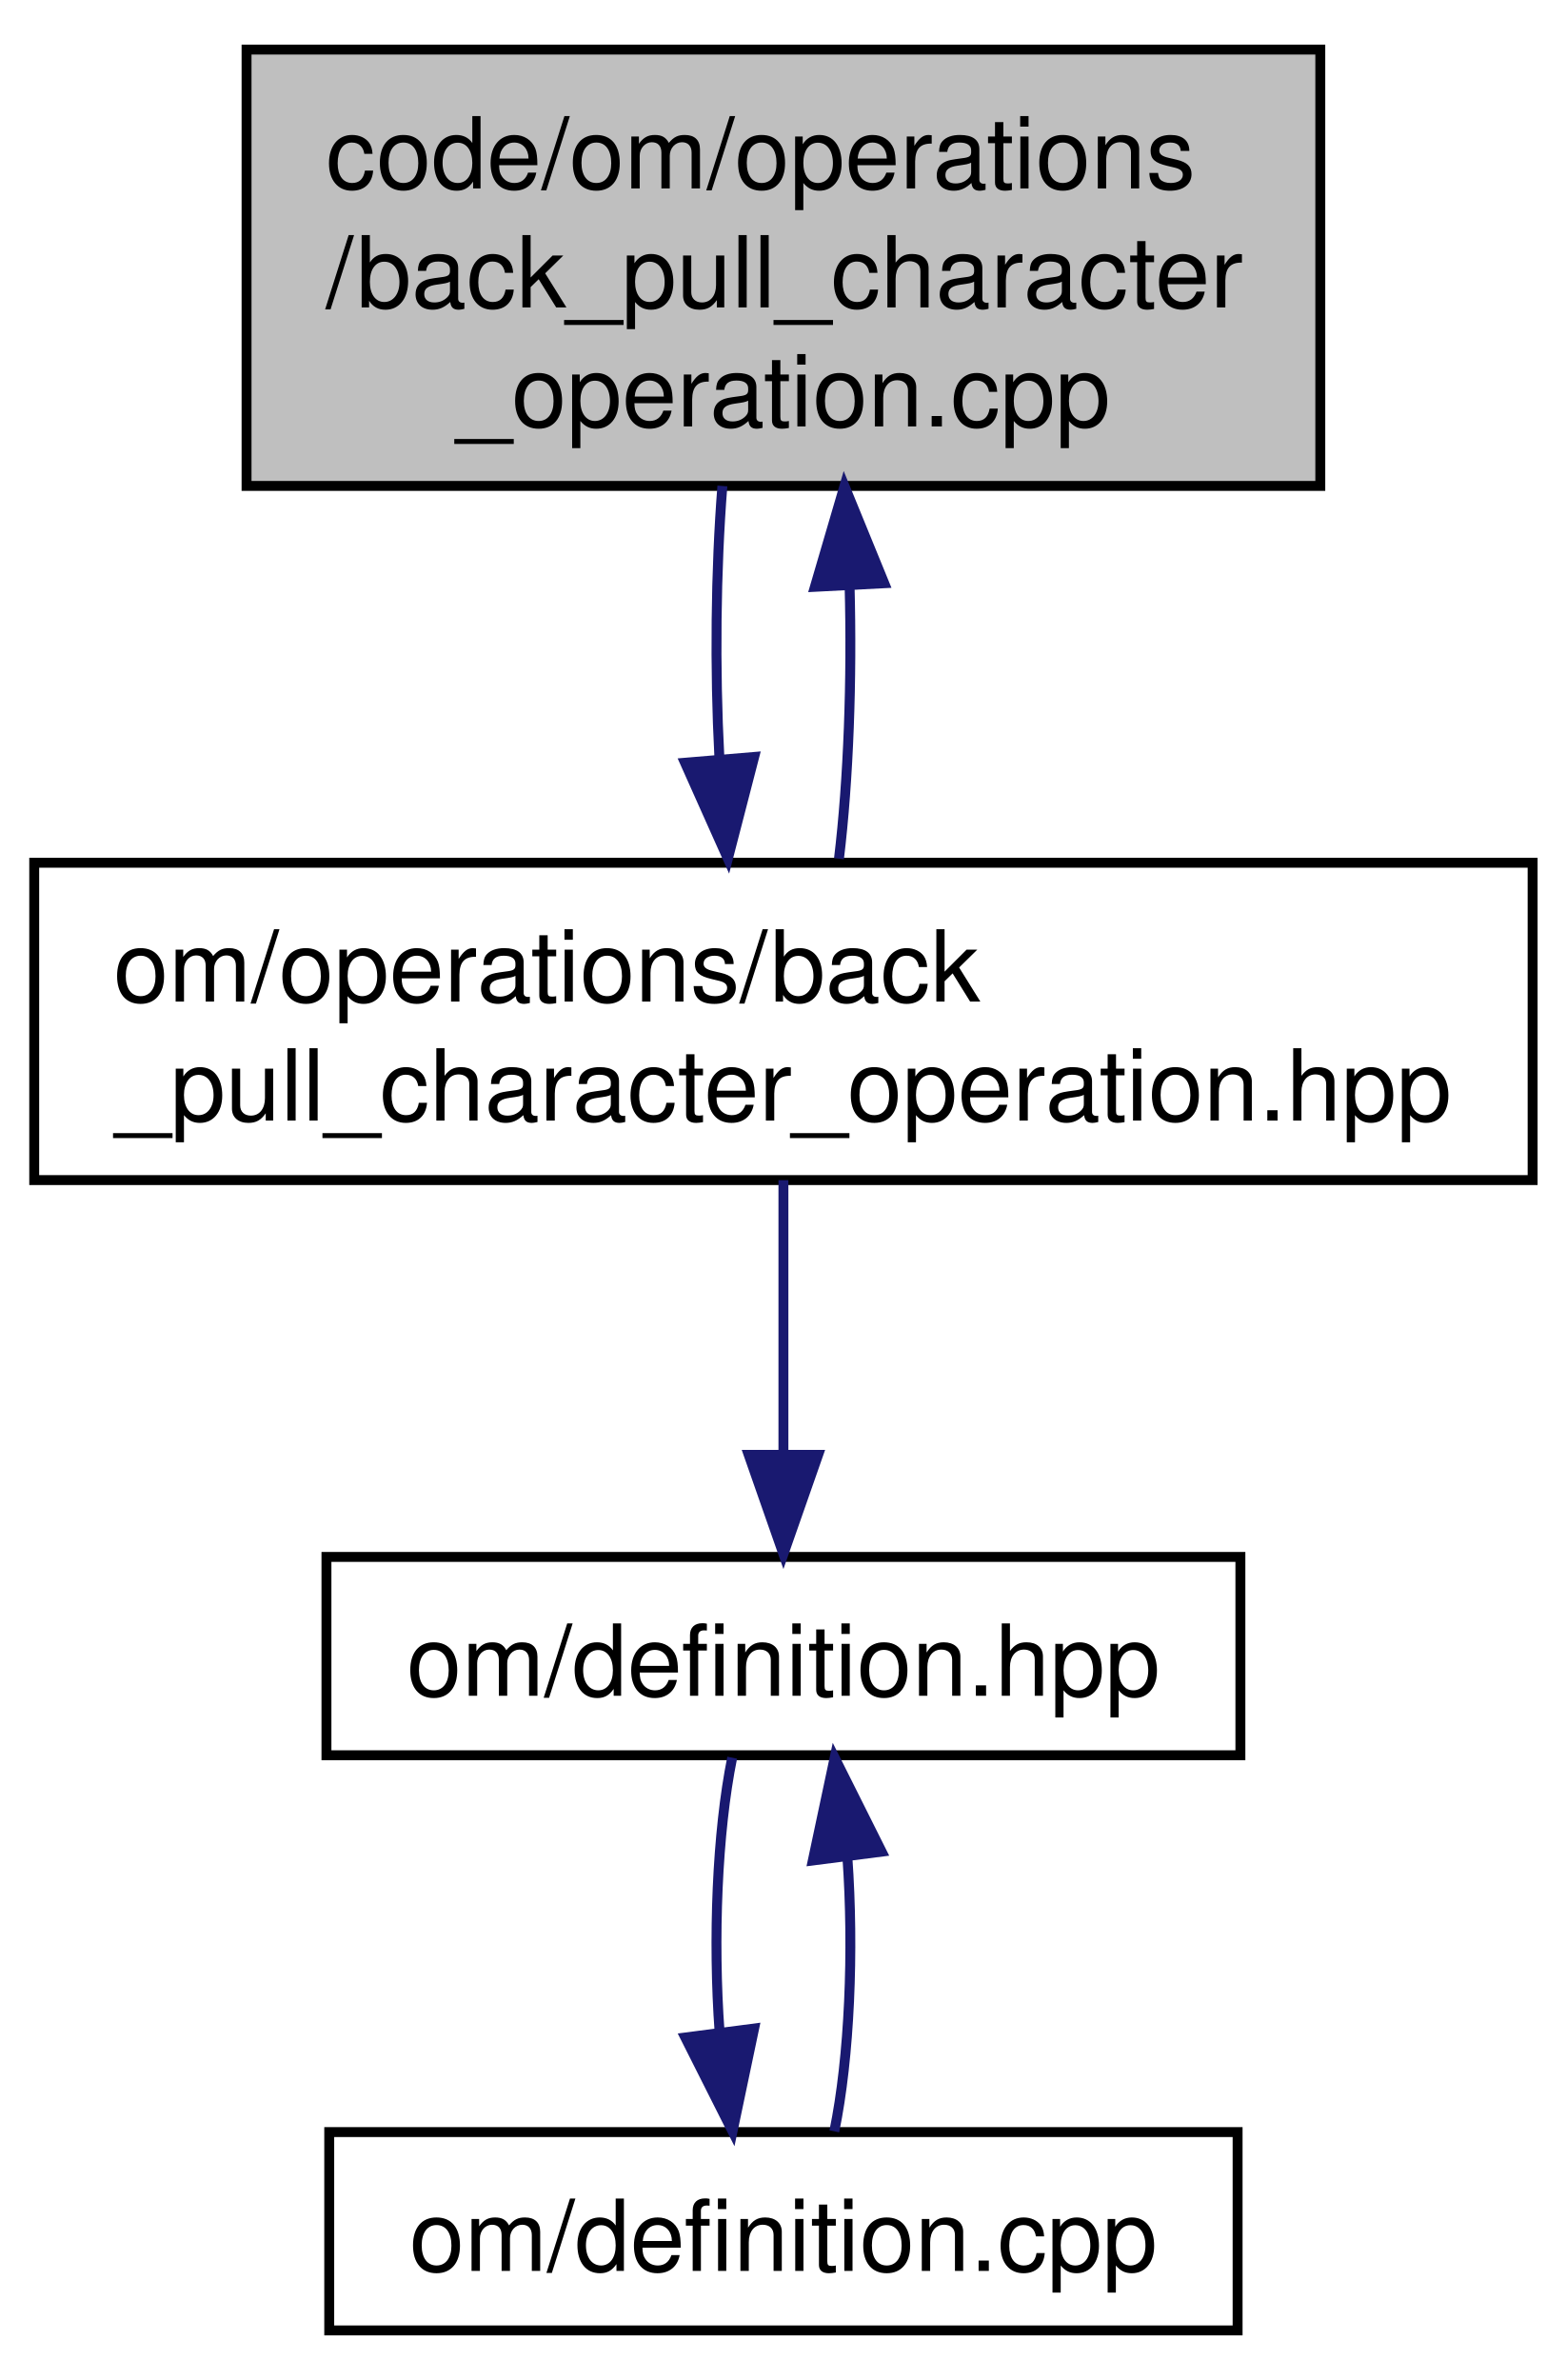
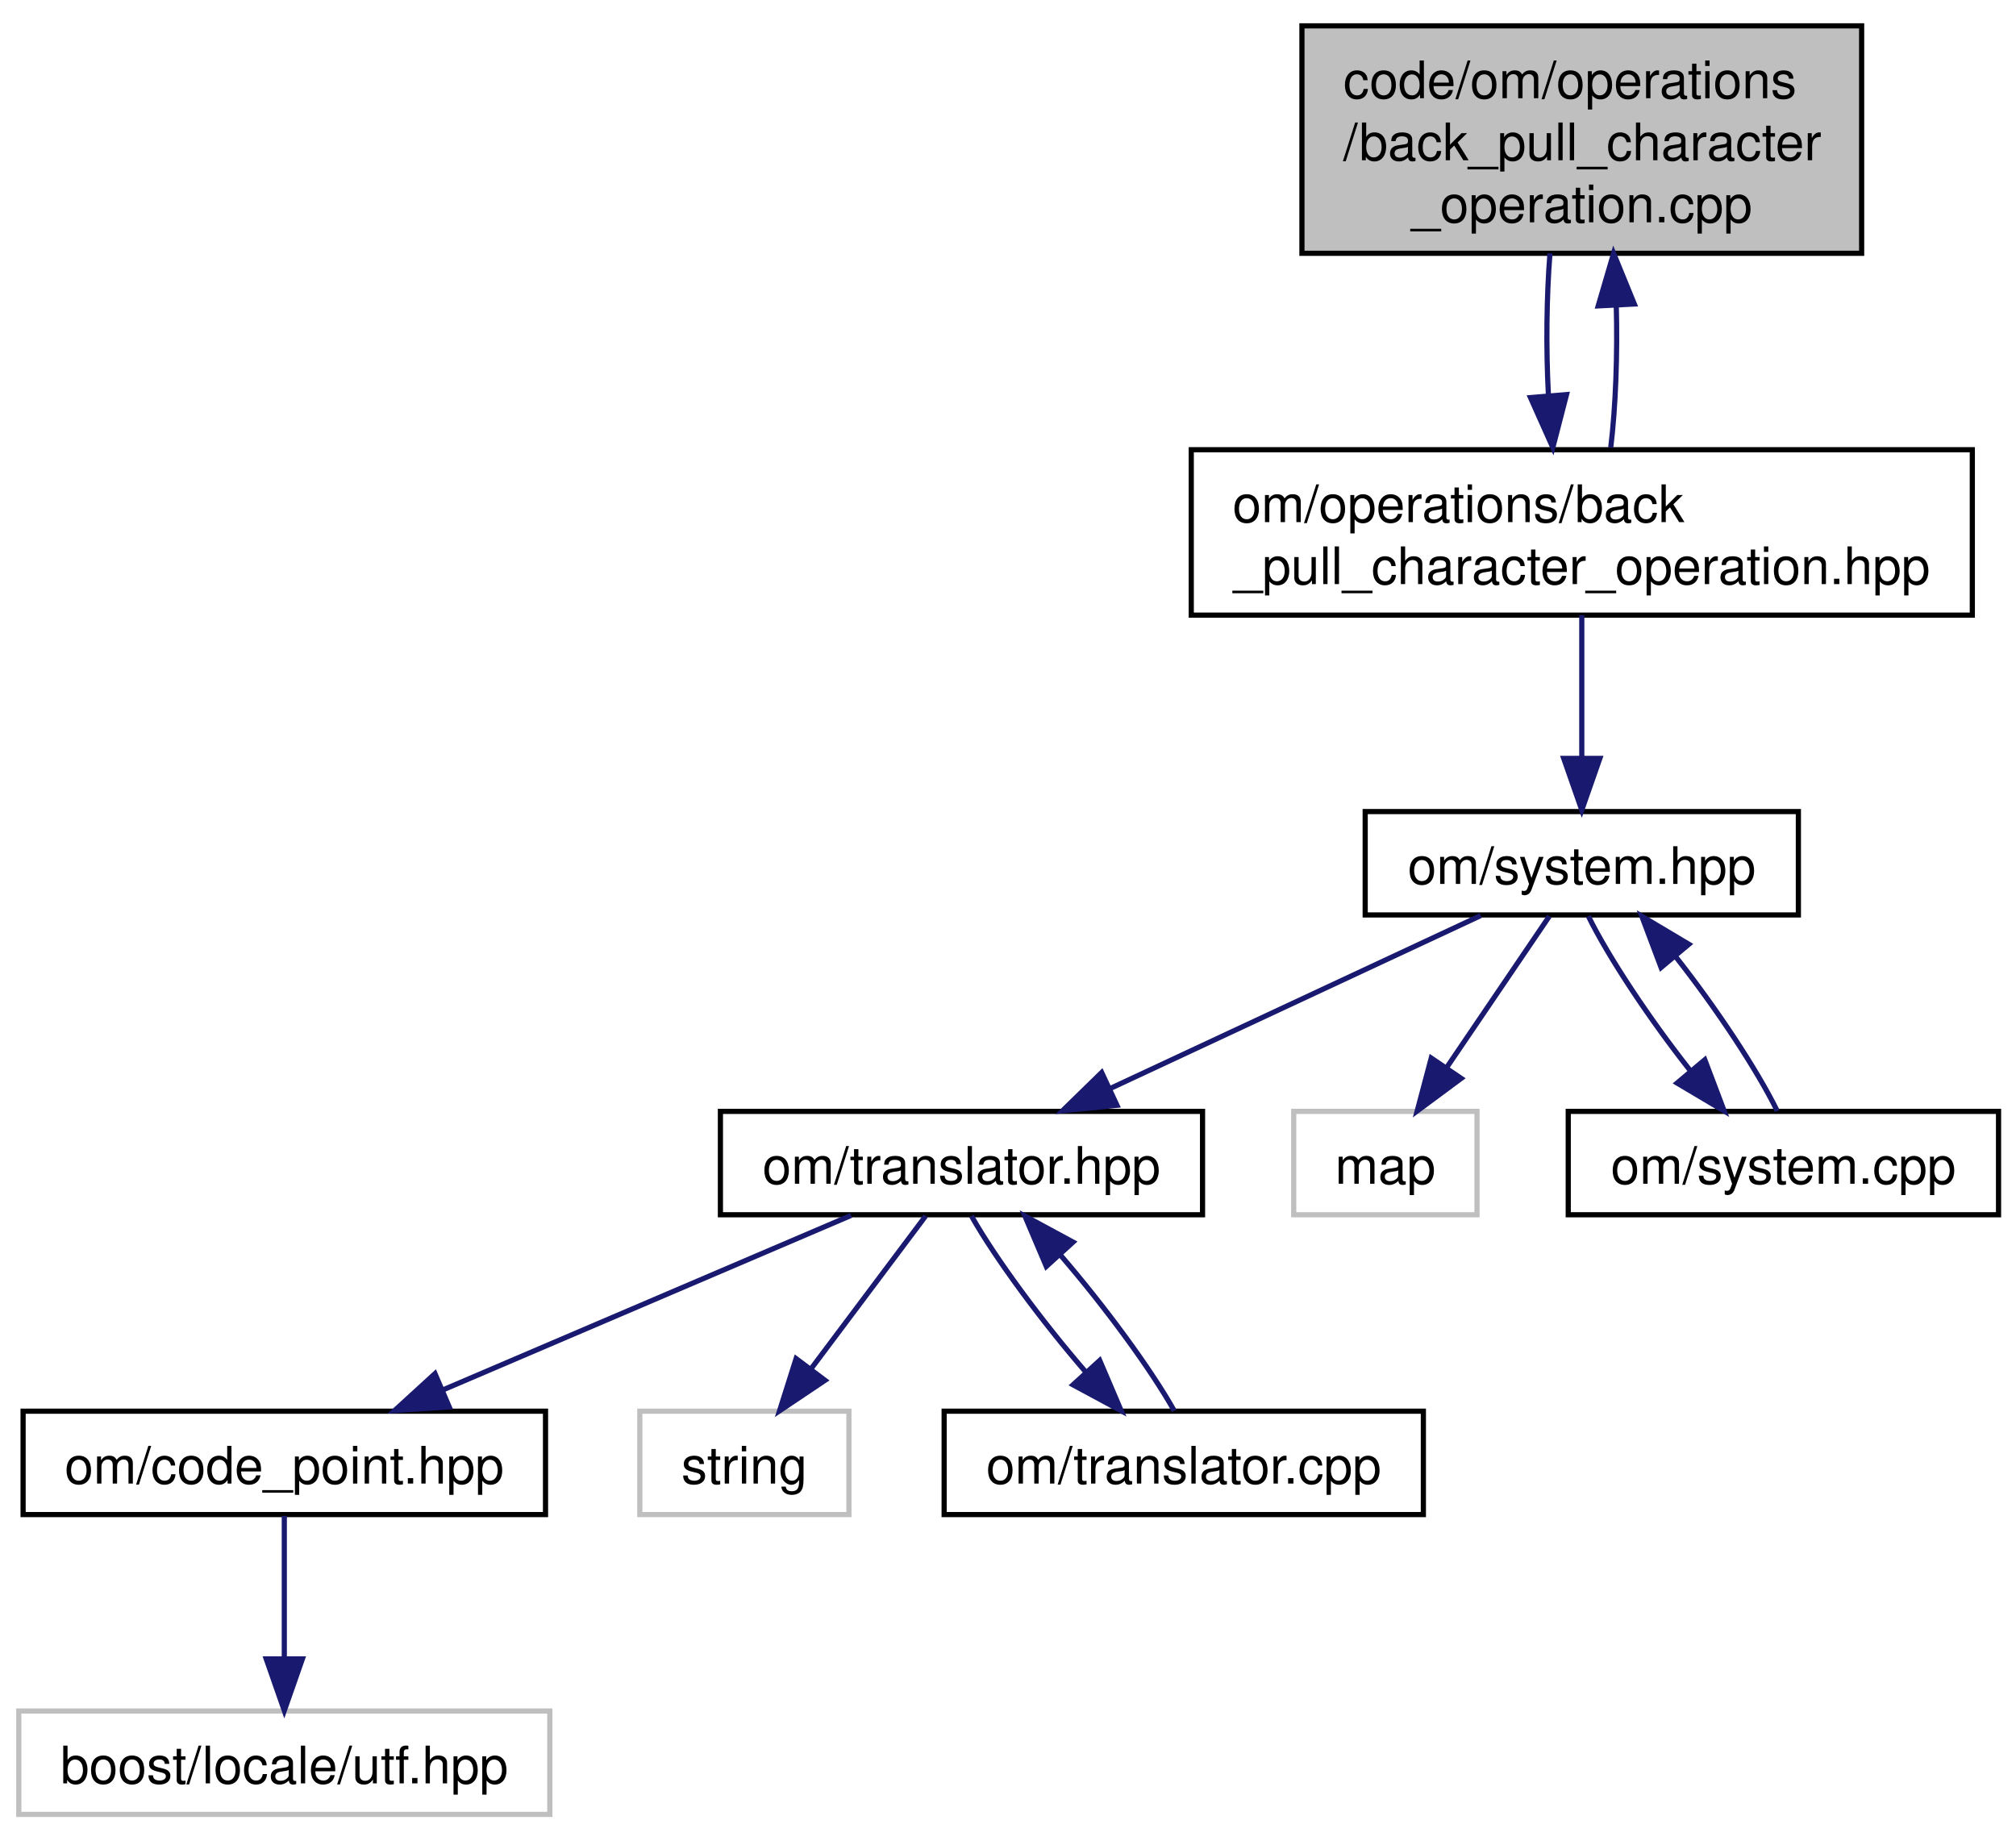
- <svg xmlns="http://www.w3.org/2000/svg" xmlns:xlink="http://www.w3.org/1999/xlink" width="158pt" height="240pt" viewBox="0.00 0.00 158.00 240.00">
-   <g id="graph0" class="graph" transform="scale(1 1) rotate(0) translate(4 236)">
+ <svg xmlns="http://www.w3.org/2000/svg" xmlns:xlink="http://www.w3.org/1999/xlink" width="390pt" height="356pt" viewBox="0.00 0.00 390.00 356.00">
+   <g id="graph0" class="graph" transform="scale(1 1) rotate(0) translate(4 352)">
    <g id="node1" class="node">
-       <polygon fill="#bfbfbf" stroke="black" points="20.862,-187 20.862,-231 129.138,-231 129.138,-187 20.862,-187" />
-       <text text-anchor="start" x="28.862" y="-217" font-family="Helvetica,sans-Serif" font-size="10.00">code/om/operations</text>
-       <text text-anchor="start" x="28.862" y="-205" font-family="Helvetica,sans-Serif" font-size="10.00">/back_pull_character</text>
-       <text text-anchor="middle" x="75" y="-193" font-family="Helvetica,sans-Serif" font-size="10.00">_operation.cpp</text>
+       <polygon fill="#bfbfbf" stroke="black" points="247.862,-303 247.862,-347 356.138,-347 356.138,-303 247.862,-303" />
+       <text text-anchor="start" x="255.862" y="-333" font-family="Helvetica,sans-Serif" font-size="10.00">code/om/operations</text>
+       <text text-anchor="start" x="255.862" y="-321" font-family="Helvetica,sans-Serif" font-size="10.00">/back_pull_character</text>
+       <text text-anchor="middle" x="302" y="-309" font-family="Helvetica,sans-Serif" font-size="10.00">_operation.cpp</text>
    </g>
    <g id="node2" class="node">
      <g id="a_node2">
        <a xlink:href="back__pull__character__operation_8hpp.html" target="_top" xlink:title="Om header file.">
-           <polygon fill="none" stroke="black" points="-0.549,-117 -0.549,-149 150.549,-149 150.549,-117 -0.549,-117" />
-           <text text-anchor="start" x="7.451" y="-135" font-family="Helvetica,sans-Serif" font-size="10.00">om/operations/back</text>
-           <text text-anchor="middle" x="75" y="-123" font-family="Helvetica,sans-Serif" font-size="10.00">_pull_character_operation.hpp</text>
+           <polygon fill="none" stroke="black" points="226.451,-233 226.451,-265 377.549,-265 377.549,-233 226.451,-233" />
+           <text text-anchor="start" x="234.451" y="-251" font-family="Helvetica,sans-Serif" font-size="10.00">om/operations/back</text>
+           <text text-anchor="middle" x="302" y="-239" font-family="Helvetica,sans-Serif" font-size="10.00">_pull_character_operation.hpp</text>
        </a>
      </g>
    </g>
    <g id="edge1" class="edge">
-       <path fill="none" stroke="midnightblue" d="M68.845,-186.993C68.171,-178.487 68.07,-168.584 68.54,-159.657" />
-       <polygon fill="midnightblue" stroke="midnightblue" points="72.051,-159.669 69.398,-149.412 65.076,-159.085 72.051,-159.669" />
+       <path fill="none" stroke="midnightblue" d="M295.845,-302.993C295.171,-294.487 295.07,-284.584 295.54,-275.657" />
+       <polygon fill="midnightblue" stroke="midnightblue" points="299.051,-275.669 296.398,-265.412 292.076,-275.085 299.051,-275.669" />
    </g>
    <g id="node3" class="node">
      <g id="a_node3">
-         <a xlink:href="definition_8hpp.html" target="_top" xlink:title="Om header file.">
-           <polygon fill="none" stroke="black" points="28.919,-59 28.919,-79 121.081,-79 121.081,-59 28.919,-59" />
-           <text text-anchor="middle" x="75" y="-65" font-family="Helvetica,sans-Serif" font-size="10.00">om/definition.hpp</text>
+         <a xlink:href="system_8hpp.html" target="_top" xlink:title="Om header file.">
+           <polygon fill="none" stroke="black" points="260.099,-175 260.099,-195 343.901,-195 343.901,-175 260.099,-175" />
+           <text text-anchor="middle" x="302" y="-181" font-family="Helvetica,sans-Serif" font-size="10.00">om/system.hpp</text>
        </a>
      </g>
    </g>
    <g id="edge2" class="edge">
-       <path fill="none" stroke="midnightblue" d="M75,-116.992C75,-108.726 75,-98.373 75,-89.489" />
-       <polygon fill="midnightblue" stroke="midnightblue" points="78.5,-89.29 75,-79.29 71.5,-89.29 78.5,-89.29" />
+       <path fill="none" stroke="midnightblue" d="M302,-232.992C302,-224.726 302,-214.373 302,-205.489" />
+       <polygon fill="midnightblue" stroke="midnightblue" points="305.5,-205.29 302,-195.29 298.5,-205.29 305.5,-205.29" />
    </g>
-     <g id="edge5" class="edge">
-       <path fill="none" stroke="midnightblue" d="M80.602,-149.412C81.569,-157.409 81.925,-167.475 81.671,-176.997" />
-       <polygon fill="midnightblue" stroke="midnightblue" points="78.175,-176.825 81.155,-186.993 85.166,-177.186 78.175,-176.825" />
+     <g id="edge12" class="edge">
+       <path fill="none" stroke="midnightblue" d="M307.602,-265.412C308.569,-273.409 308.925,-283.475 308.671,-292.997" />
+       <polygon fill="midnightblue" stroke="midnightblue" points="305.175,-292.825 308.155,-302.993 312.166,-293.186 305.175,-292.825" />
    </g>
    <g id="node4" class="node">
      <g id="a_node4">
-         <a xlink:href="definition_8cpp.html" target="_top" xlink:title="Om source file.">
-           <polygon fill="none" stroke="black" points="29.2,-1 29.2,-21 120.8,-21 120.8,-1 29.2,-1" />
-           <text text-anchor="middle" x="75" y="-7" font-family="Helvetica,sans-Serif" font-size="10.00">om/definition.cpp</text>
+         <a xlink:href="translator_8hpp.html" target="_top" xlink:title="Om header file.">
+           <polygon fill="none" stroke="black" points="135.365,-117 135.365,-137 228.635,-137 228.635,-117 135.365,-117" />
+           <text text-anchor="middle" x="182" y="-123" font-family="Helvetica,sans-Serif" font-size="10.00">om/translator.hpp</text>
        </a>
      </g>
    </g>
    <g id="edge3" class="edge">
-       <path fill="none" stroke="midnightblue" d="M69.834,-58.753C68.308,-51.25 67.884,-40.424 68.564,-31.078" />
-       <polygon fill="midnightblue" stroke="midnightblue" points="72.046,-31.444 69.869,-21.075 65.105,-30.538 72.046,-31.444" />
+       <path fill="none" stroke="midnightblue" d="M282.453,-174.878C263.015,-165.807 232.973,-151.788 210.804,-141.442" />
+       <polygon fill="midnightblue" stroke="midnightblue" points="212.081,-138.175 201.539,-137.118 209.121,-144.519 212.081,-138.175" />
+     </g>
+     <g id="node9" class="node">
+       <polygon fill="none" stroke="#bfbfbf" points="246.273,-117 246.273,-137 281.727,-137 281.727,-117 246.273,-117" />
+       <text text-anchor="middle" x="264" y="-123" font-family="Helvetica,sans-Serif" font-size="10.00">map</text>
+     </g>
+     <g id="edge9" class="edge">
+       <path fill="none" stroke="midnightblue" d="M295.725,-174.753C290.358,-166.843 282.482,-155.237 275.921,-145.568" />
+       <polygon fill="midnightblue" stroke="midnightblue" points="278.669,-143.385 270.158,-137.075 272.877,-147.315 278.669,-143.385" />
+     </g>
+     <g id="node10" class="node">
+       <g id="a_node10">
+         <a xlink:href="system_8cpp.html" target="_top" xlink:title="Om source file.">
+           <polygon fill="none" stroke="black" points="299.379,-117 299.379,-137 382.621,-137 382.621,-117 299.379,-117" />
+           <text text-anchor="middle" x="341" y="-123" font-family="Helvetica,sans-Serif" font-size="10.00">om/system.cpp</text>
+         </a>
+       </g>
+     </g>
+     <g id="edge10" class="edge">
+       <path fill="none" stroke="midnightblue" d="M303.274,-174.753C307.254,-166.68 315.192,-154.757 322.918,-144.973" />
+       <polygon fill="midnightblue" stroke="midnightblue" points="325.799,-146.984 329.549,-137.075 320.438,-142.483 325.799,-146.984" />
+     </g>
+     <g id="node5" class="node">
+       <g id="a_node5">
+         <a xlink:href="code__point_8hpp.html" target="_top" xlink:title="Om header file.">
+           <polygon fill="none" stroke="black" points="0.468,-59 0.468,-79 101.532,-79 101.532,-59 0.468,-59" />
+           <text text-anchor="middle" x="51" y="-65" font-family="Helvetica,sans-Serif" font-size="10.00">om/code_point.hpp</text>
+         </a>
+       </g>
    </g>
    <g id="edge4" class="edge">
-       <path fill="none" stroke="midnightblue" d="M80.131,-21.075C81.674,-28.526 82.114,-39.338 81.451,-48.706" />
-       <polygon fill="midnightblue" stroke="midnightblue" points="77.963,-48.389 80.166,-58.753 84.907,-49.278 77.963,-48.389" />
+       <path fill="none" stroke="midnightblue" d="M160.661,-116.878C139.251,-107.725 106.057,-93.536 81.795,-83.164" />
+       <polygon fill="midnightblue" stroke="midnightblue" points="82.901,-79.831 72.33,-79.118 80.149,-86.267 82.901,-79.831" />
+     </g>
+     <g id="node7" class="node">
+       <polygon fill="none" stroke="#bfbfbf" points="119.773,-59 119.773,-79 160.227,-79 160.227,-59 119.773,-59" />
+       <text text-anchor="middle" x="140" y="-65" font-family="Helvetica,sans-Serif" font-size="10.00">string</text>
+     </g>
+     <g id="edge6" class="edge">
+       <path fill="none" stroke="midnightblue" d="M175.065,-116.753C169.071,-108.761 160.248,-96.998 152.952,-87.27" />
+       <polygon fill="midnightblue" stroke="midnightblue" points="155.606,-84.975 146.806,-79.075 150.006,-89.175 155.606,-84.975" />
+     </g>
+     <g id="node8" class="node">
+       <g id="a_node8">
+         <a xlink:href="translator_8cpp.html" target="_top" xlink:title="Om source file.">
+           <polygon fill="none" stroke="black" points="178.646,-59 178.646,-79 271.354,-79 271.354,-59 178.646,-59" />
+           <text text-anchor="middle" x="225" y="-65" font-family="Helvetica,sans-Serif" font-size="10.00">om/translator.cpp</text>
+         </a>
+       </g>
+     </g>
+     <g id="edge7" class="edge">
+       <path fill="none" stroke="midnightblue" d="M183.934,-116.753C188.537,-108.598 197.459,-96.516 205.961,-86.677" />
+       <polygon fill="midnightblue" stroke="midnightblue" points="208.743,-88.82 212.901,-79.075 203.574,-84.101 208.743,-88.82" />
+     </g>
+     <g id="node6" class="node">
+       <polygon fill="none" stroke="#bfbfbf" points="-0.364,-1 -0.364,-21 102.364,-21 102.364,-1 -0.364,-1" />
+       <text text-anchor="middle" x="51" y="-7" font-family="Helvetica,sans-Serif" font-size="10.00">boost/locale/utf.hpp</text>
+     </g>
+     <g id="edge5" class="edge">
+       <path fill="none" stroke="midnightblue" d="M51,-58.753C51,-51.25 51,-40.424 51,-31.078" />
+       <polygon fill="midnightblue" stroke="midnightblue" points="54.5,-31.075 51,-21.075 47.5,-31.075 54.5,-31.075" />
+     </g>
+     <g id="edge8" class="edge">
+       <path fill="none" stroke="midnightblue" d="M223.163,-79.075C218.621,-87.174 209.727,-99.244 201.219,-109.114" />
+       <polygon fill="midnightblue" stroke="midnightblue" points="198.41,-107.001 194.267,-116.753 203.586,-111.713 198.41,-107.001" />
+     </g>
+     <g id="edge11" class="edge">
+       <path fill="none" stroke="midnightblue" d="M339.811,-137.075C335.887,-145.093 327.976,-157.003 320.247,-166.818" />
+       <polygon fill="midnightblue" stroke="midnightblue" points="317.34,-164.838 313.606,-174.753 322.708,-169.33 317.34,-164.838" />
    </g>
  </g>
</svg>
